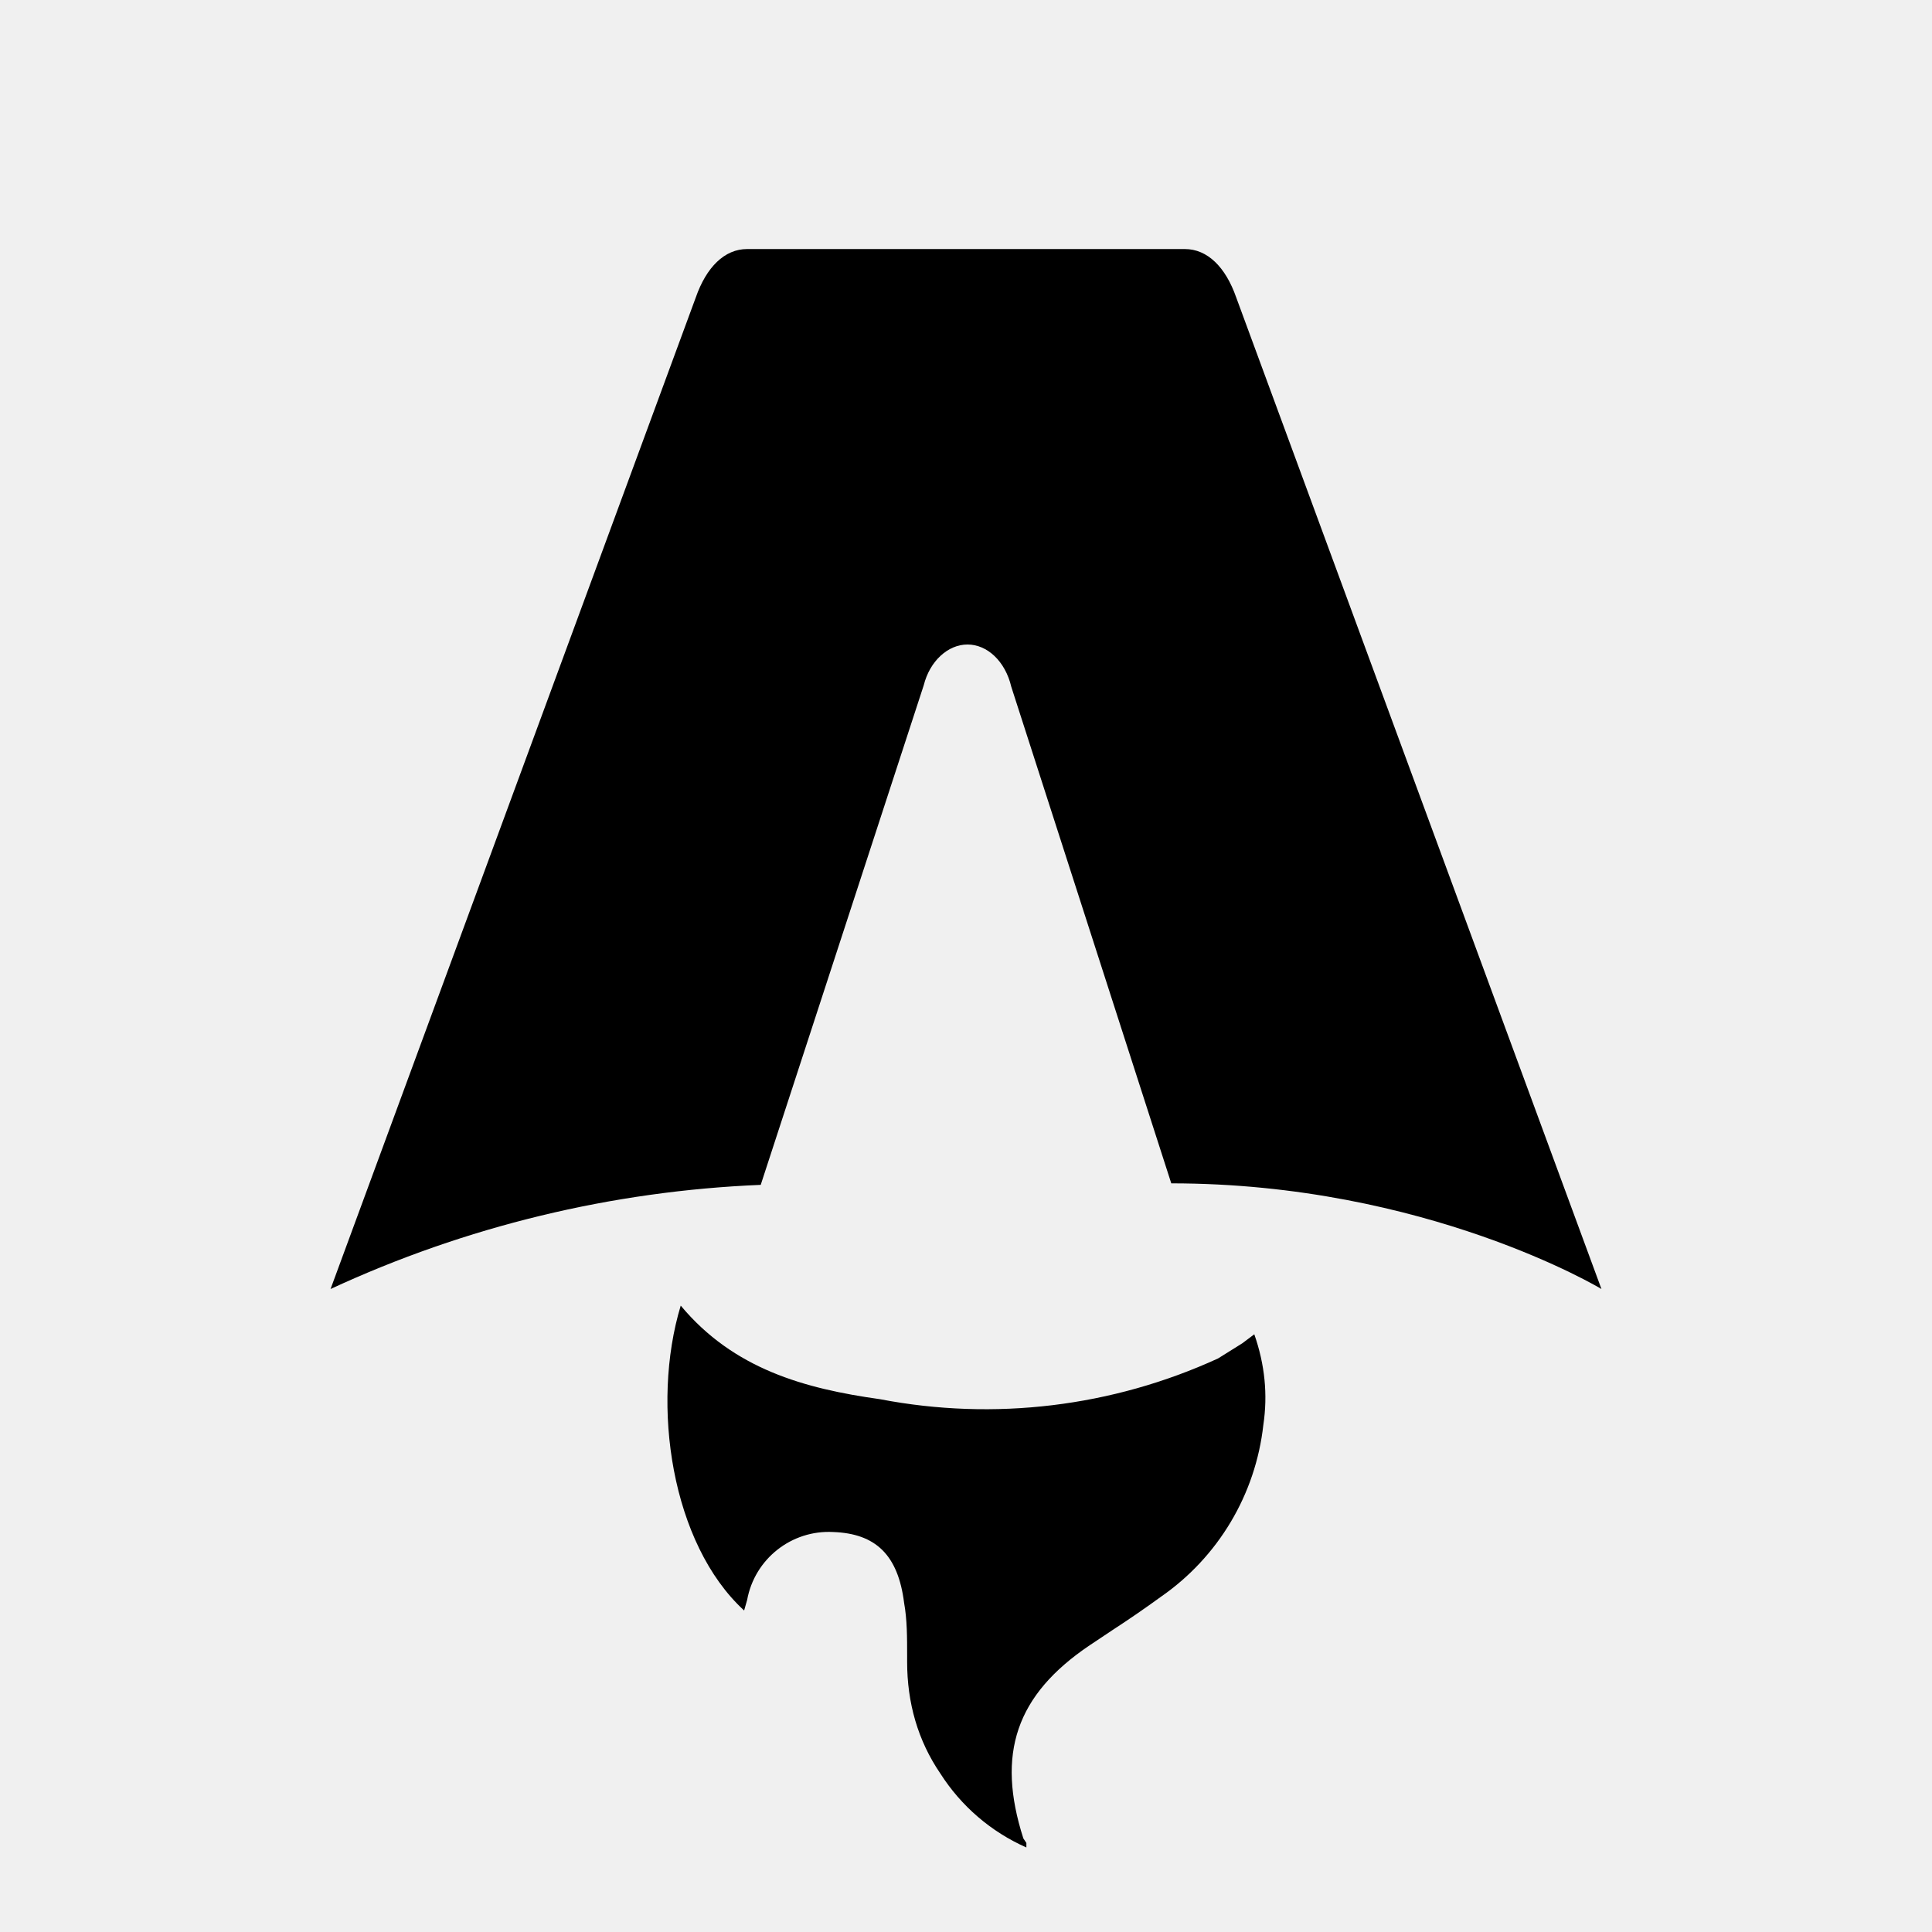
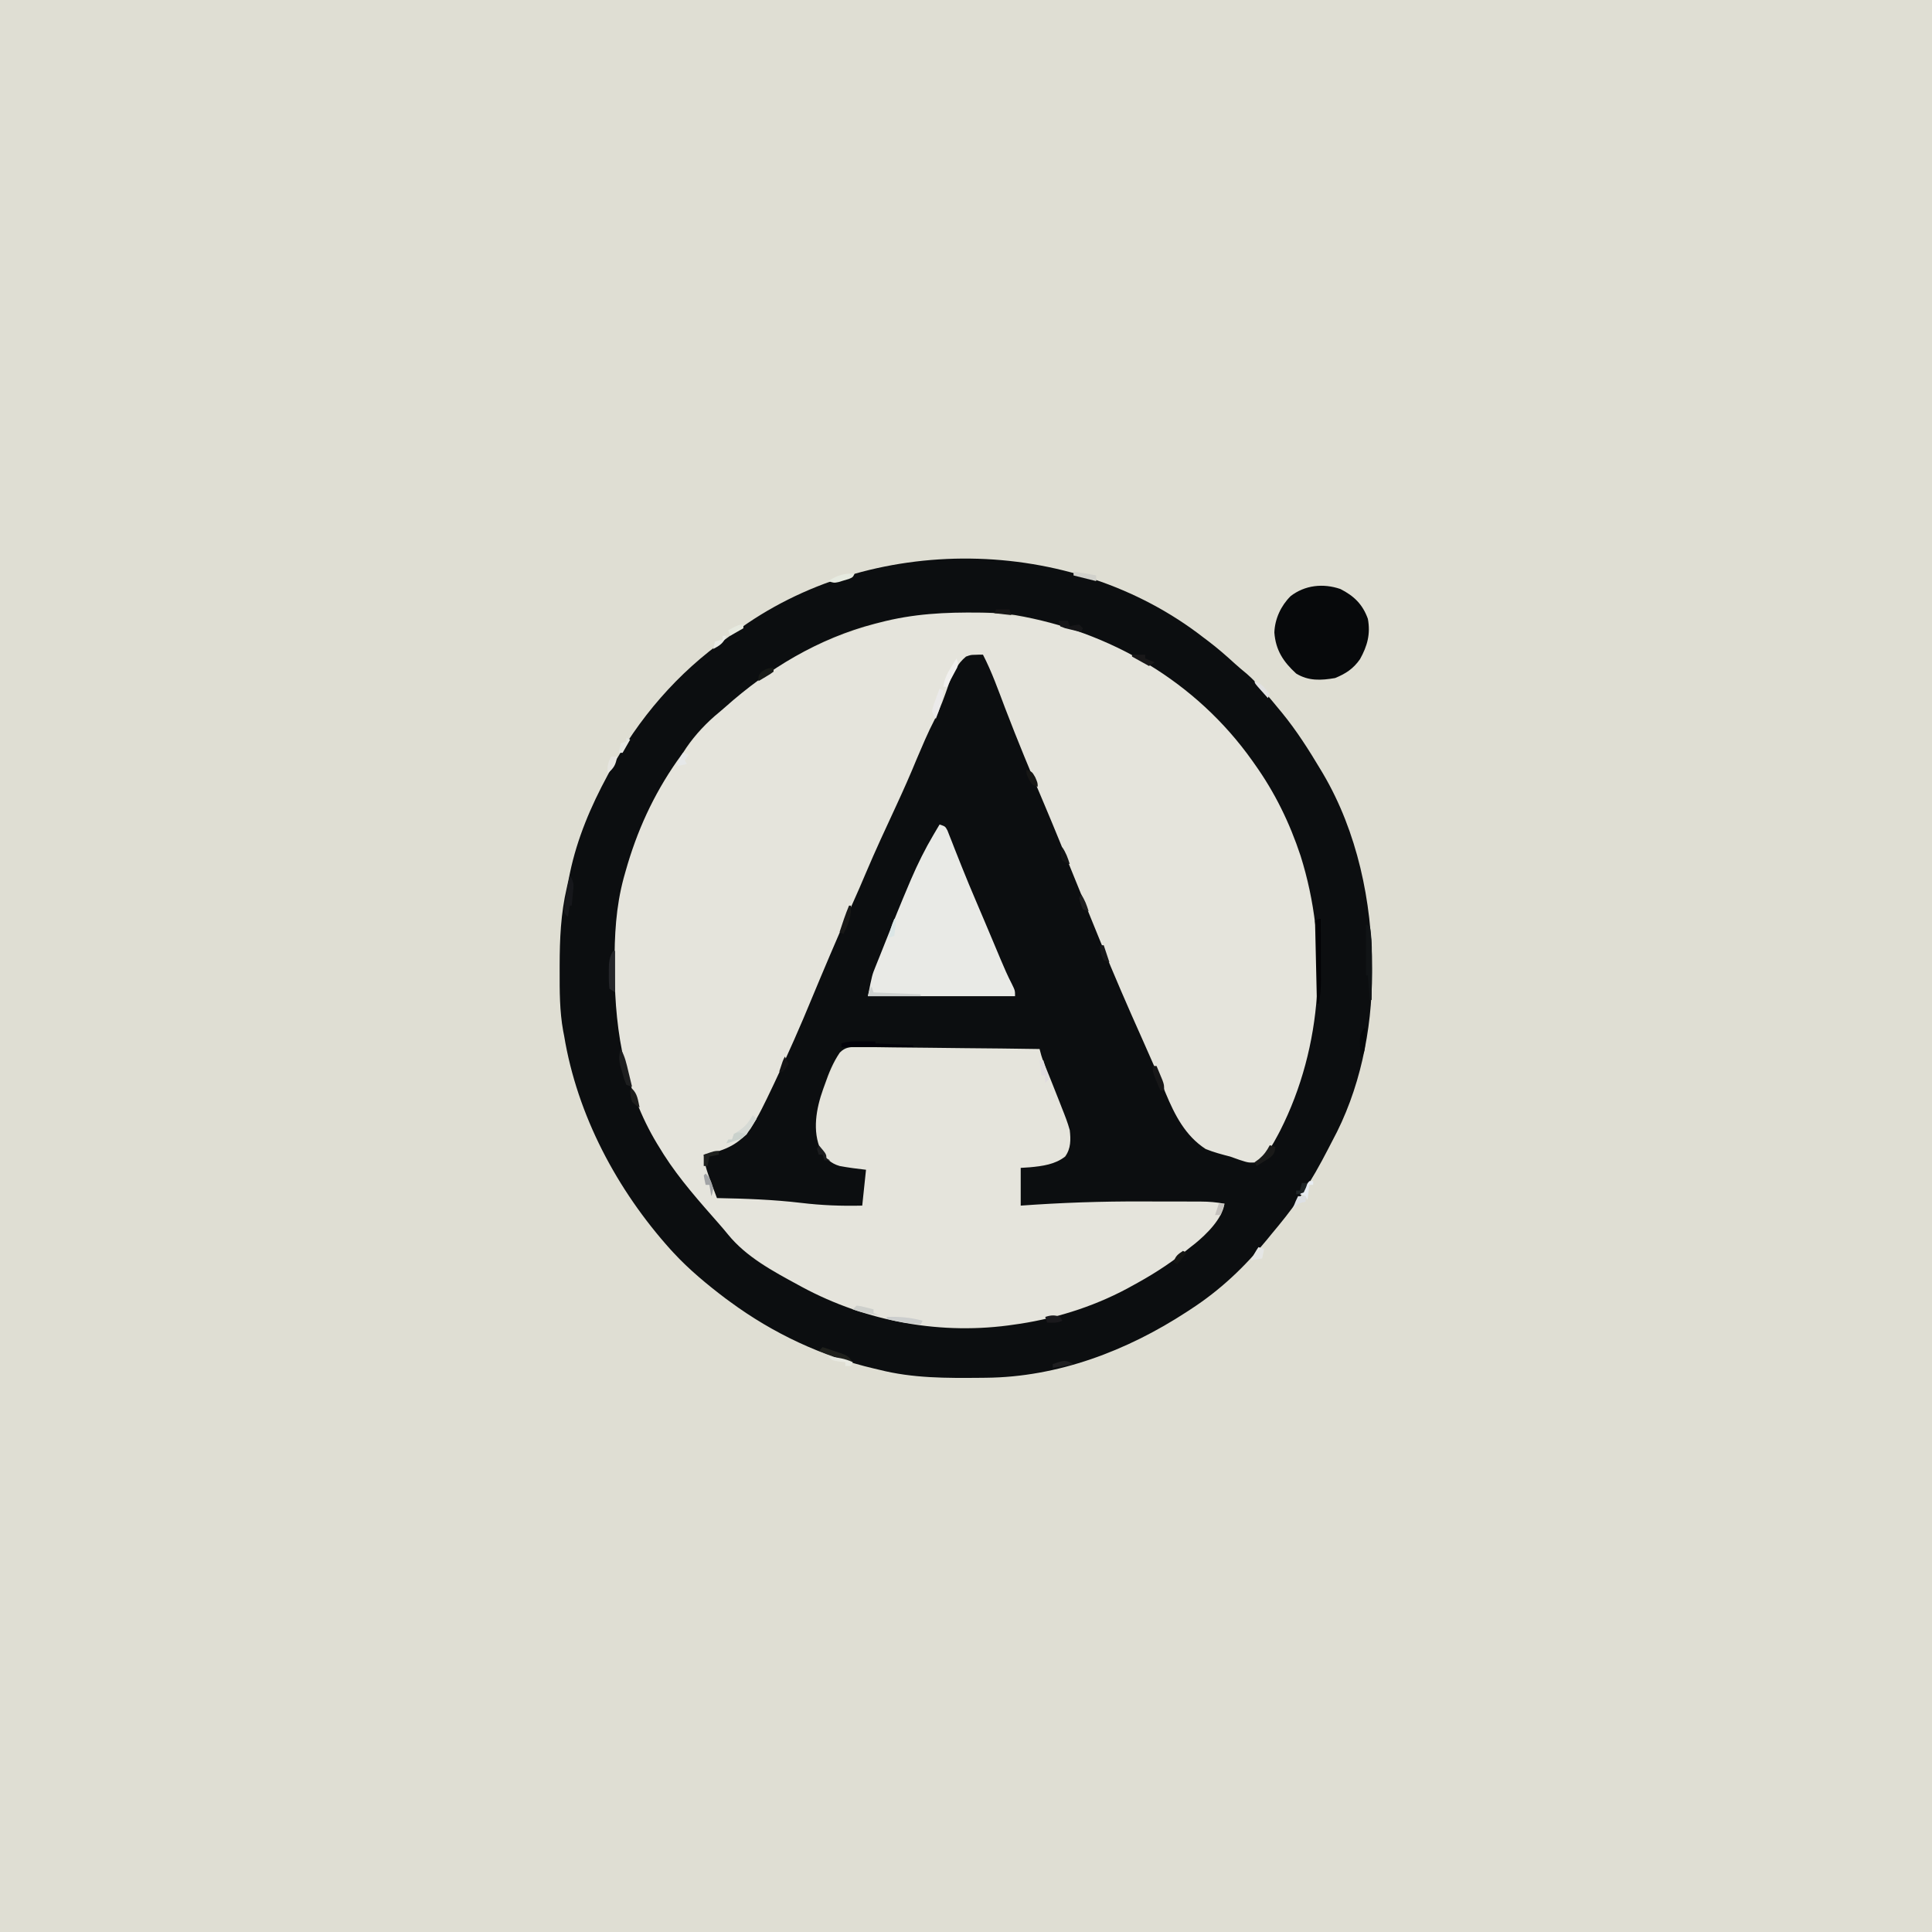
- <svg xmlns="http://www.w3.org/2000/svg" fill="none" viewBox="0 0 128 128">
-   <path d="M50.4 78.5a75.1 75.1 0 0 0-28.5 6.9l24.2-65.7c.7-2 1.9-3.2 3.4-3.2h29c1.5 0 2.7 1.2 3.4 3.2l24.2 65.7s-11.6-7-28.5-7L67 45.5c-.4-1.7-1.6-2.8-2.9-2.8-1.3 0-2.5 1.1-2.9 2.7L50.4 78.5Zm-1.1 28.2Zm-4.2-20.2c-2 6.6-.6 15.8 4.2 20.2a17.5 17.5 0 0 1 .2-.7 5.5 5.5 0 0 1 5.7-4.5c2.8.1 4.3 1.5 4.7 4.7.2 1.1.2 2.3.2 3.5v.4c0 2.7.7 5.2 2.2 7.4a13 13 0 0 0 5.7 4.9v-.3l-.2-.3c-1.8-5.6-.5-9.5 4.4-12.8l1.5-1a73 73 0 0 0 3.2-2.2 16 16 0 0 0 6.8-11.4c.3-2 .1-4-.6-6l-.8.6-1.6 1a37 37 0 0 1-22.4 2.7c-5-.7-9.7-2-13.2-6.2Z" />
-   <style>
-         path { fill: #000; }
-         @media (prefers-color-scheme: dark) {
-             path { fill: #FFF; }
-         }
-     </style>
+ <svg xmlns="http://www.w3.org/2000/svg" version="1.1" width="1024" height="1024">
+   <path d="M0 0 C337.92 0 675.84 0 1024 0 C1024 337.92 1024 675.84 1024 1024 C686.08 1024 348.16 1024 0 1024 C0 686.08 0 348.16 0 0 Z " fill="#DFDED3" transform="translate(0,0)" />
+   <path d="M0 0 C0.77 -0.01 1.54 -0.02 2.334 -0.03 C34.331 -0.352 62.98 4.107 91.945 18.238 C92.728 18.615 93.511 18.991 94.317 19.379 C106.219 25.158 116.644 31.962 126.945 40.238 C127.964 41.034 128.982 41.829 130.031 42.648 C139.235 49.957 147.412 58.23 154.945 67.238 C155.546 67.938 156.147 68.638 156.766 69.359 C190.108 109.383 201.526 160.011 197.195 211.051 C194.571 237.312 186.092 272.092 166.945 291.238 C162.32 291.701 158.825 290.703 154.559 289.133 C151.893 288.174 151.893 288.174 148.863 287.5 C137.818 284.735 130.463 278.723 124.383 269.113 C120.697 262.266 117.845 255.037 114.913 247.842 C111.975 240.636 108.854 233.544 105.57 226.488 C95.18 204.063 85.824 181.21 76.582 158.294 C73.901 151.646 71.205 145.005 68.508 138.363 C68.243 137.711 67.978 137.059 67.706 136.387 C63.374 125.723 59.014 115.07 54.633 104.426 C54.334 103.7 54.035 102.974 53.727 102.225 C50.428 94.21 47.097 86.211 43.695 78.238 C39.193 67.667 35.169 56.908 31.069 46.177 C29.561 42.234 28.049 38.293 26.508 34.363 C26.076 33.252 25.644 32.141 25.199 30.996 C24.025 28.413 22.664 26.473 20.945 24.238 C20.945 23.578 20.945 22.918 20.945 22.238 C19.57 22.217 18.194 22.249 16.82 22.301 C15.672 22.318 15.672 22.318 14.5 22.336 C10.319 23.813 8.286 26.548 5.945 30.238 C3.848 34.706 2.14 39.293 0.445 43.926 C-2.579 52.062 -5.747 59.923 -9.724 67.644 C-11.33 70.776 -12.735 73.939 -14.117 77.176 C-17.447 84.893 -20.866 92.569 -24.305 100.238 C-24.723 101.171 -24.723 101.171 -25.149 102.123 C-29.494 111.817 -33.893 121.486 -38.364 131.123 C-40.984 136.796 -43.447 142.517 -45.831 148.294 C-47.721 152.843 -49.703 157.351 -51.68 161.863 C-55.288 170.136 -58.852 178.426 -62.367 186.738 C-62.818 187.805 -63.27 188.871 -63.735 189.97 C-66.274 195.984 -68.791 202.007 -71.289 208.039 C-77.482 222.975 -83.887 237.737 -91.055 252.238 C-91.806 253.78 -92.558 255.321 -93.309 256.863 C-94.015 258.301 -94.722 259.739 -95.43 261.176 C-95.739 261.809 -96.049 262.441 -96.368 263.094 C-99.477 269.32 -102.943 274.501 -108.055 279.238 C-108.756 279.919 -109.457 280.6 -110.18 281.301 C-115.057 284.587 -121.116 287.238 -127.055 287.238 C-125.135 299.531 -125.135 299.531 -120.055 310.238 C-118.165 310.361 -116.272 310.418 -114.379 310.449 C-113.172 310.476 -111.965 310.502 -110.722 310.53 C-109.409 310.557 -108.095 310.585 -106.742 310.613 C-96.208 310.871 -85.839 311.551 -75.367 312.801 C-64.481 314.099 -54.016 314.503 -43.055 314.238 C-42.065 304.833 -42.065 304.833 -41.055 295.238 C-44.303 294.867 -44.303 294.867 -47.617 294.488 C-59.328 292.741 -59.328 292.741 -63.578 287.281 C-68.493 279.095 -68.275 269.938 -66.32 260.809 C-65.367 257.55 -64.272 254.407 -63.055 251.238 C-62.658 250.184 -62.261 249.129 -61.852 248.043 C-60.665 245.047 -59.47 242.134 -58.055 239.238 C-57.765 238.576 -57.475 237.914 -57.176 237.232 C-54.354 231.684 -54.354 231.684 -50.938 230.512 C-48.242 230.251 -45.648 230.248 -42.94 230.33 C-41.418 230.328 -41.418 230.328 -39.864 230.327 C-36.513 230.332 -33.166 230.394 -29.816 230.457 C-27.492 230.472 -25.167 230.483 -22.843 230.491 C-16.728 230.522 -10.615 230.6 -4.501 230.689 C1.739 230.771 7.98 230.807 14.221 230.848 C26.463 230.933 38.704 231.07 50.945 231.238 C51.556 232.978 51.556 232.978 52.178 234.752 C52.72 236.293 53.262 237.834 53.804 239.374 C54.071 240.136 54.338 240.898 54.613 241.683 C56.659 247.494 58.854 253.227 61.195 258.926 C67.895 275.331 67.895 275.331 66.945 283.238 C65.301 287.02 63.432 289.094 59.945 291.238 C57.231 291.919 54.632 292.473 51.883 292.926 C51.163 293.055 50.443 293.185 49.701 293.318 C46.745 293.837 43.952 294.238 40.945 294.238 C40.945 300.838 40.945 307.438 40.945 314.238 C42.908 314.096 44.87 313.954 46.892 313.807 C67.233 312.41 87.462 311.951 107.847 312.043 C110.956 312.054 114.064 312.053 117.173 312.053 C120.202 312.053 123.231 312.058 126.26 312.066 C127.687 312.069 129.114 312.071 130.541 312.071 C132.512 312.074 134.483 312.083 136.454 312.093 C137.567 312.097 138.68 312.101 139.826 312.105 C142.941 312.238 145.885 312.659 148.945 313.238 C146.119 323.073 138.756 329.995 130.945 336.238 C130.08 336.963 129.215 337.687 128.324 338.434 C90.007 369.426 39.645 382.814 -9.082 378.125 C-33.188 375.334 -55.772 367.71 -77.055 356.238 C-78.791 355.316 -78.791 355.316 -80.562 354.375 C-87.305 350.666 -93.682 346.572 -99.992 342.176 C-100.69 341.693 -101.388 341.211 -102.107 340.714 C-108.727 336.008 -114.194 330.534 -119.242 324.176 C-122.28 320.397 -125.376 316.689 -128.558 313.032 C-134.091 306.667 -139.262 300.188 -144.055 293.238 C-144.646 292.402 -144.646 292.402 -145.25 291.548 C-172.255 253.309 -179.79 202.366 -173.055 156.488 C-172.512 153.369 -171.816 150.311 -171.055 147.238 C-170.797 146.183 -170.538 145.128 -170.272 144.041 C-163.641 117.676 -153.451 94.924 -137.055 73.238 C-136.589 72.58 -136.124 71.921 -135.645 71.242 C-127.949 60.451 -118.532 51.292 -108.055 43.238 C-107.083 42.451 -106.111 41.663 -105.109 40.852 C-78.324 19.47 -47.575 7.264 -14.055 1.238 C-13.125 1.059 -12.195 0.879 -11.237 0.694 C-7.485 0.157 -3.783 0.04 0 0 Z " fill="#E5E4DC" transform="translate(500.0547,324.7617)" />
+   <path d="M0 0 C0.762 0.571 1.524 1.142 2.309 1.73 C7.311 5.519 11.986 9.596 16.609 13.836 C18.633 15.668 20.702 17.396 22.812 19.125 C29.228 24.724 34.58 31.461 40 38 C40.677 38.816 40.677 38.816 41.369 39.649 C49.168 49.157 55.705 59.457 62 70 C62.417 70.696 62.833 71.392 63.263 72.108 C81.321 102.781 89.219 139.998 89.25 175.312 C89.251 176.014 89.251 176.716 89.252 177.439 C89.205 208.208 82.784 239.797 68 267 C67.288 268.371 66.578 269.744 65.871 271.117 C61.617 279.337 57.19 287.324 52 295 C51.448 295.826 50.897 296.653 50.328 297.504 C45.912 303.977 41.027 309.995 36 316 C35.178 317.009 34.355 318.019 33.508 319.059 C21.589 333.595 8.792 345.755 -7 356 C-7.682 356.447 -8.365 356.894 -9.068 357.355 C-40.651 377.949 -77.246 391.889 -115.379 392.238 C-116.26 392.248 -117.141 392.258 -118.049 392.268 C-136.379 392.43 -154.123 392.539 -172 388 C-173.339 387.687 -173.339 387.687 -174.705 387.367 C-202.419 380.867 -228.092 368.838 -251 352 C-252.238 351.095 -252.238 351.095 -253.5 350.172 C-263.141 342.87 -272.792 334.898 -281 326 C-281.522 325.437 -282.044 324.873 -282.582 324.293 C-310.964 292.721 -332.053 253.107 -339 211 C-339.168 210.146 -339.335 209.292 -339.508 208.412 C-341.412 197.869 -341.396 187.366 -341.375 176.688 C-341.375 175.71 -341.375 174.732 -341.374 173.725 C-341.344 159.7 -340.793 146.266 -337.594 132.553 C-336.98 129.913 -336.438 127.263 -335.902 124.605 C-332.067 106.324 -324.857 89.388 -316 73 C-315.605 72.265 -315.209 71.529 -314.802 70.771 C-299.551 42.694 -278.897 18.596 -252.679 0.184 C-251.257 -0.819 -249.861 -1.861 -248.473 -2.91 C-176.873 -56.138 -70.181 -54.715 0 0 Z M-172 -8 C-172.758 -7.808 -173.516 -7.616 -174.296 -7.417 C-204.141 0.326 -230.723 16.388 -253.561 36.728 C-255.448 38.396 -257.384 40.004 -259.312 41.625 C-265.75 47.287 -271.456 53.729 -276 61 C-277.04 62.439 -278.082 63.876 -279.125 65.312 C-291.753 83.445 -300.46 102.545 -306.438 123.812 C-306.933 125.563 -306.933 125.563 -307.438 127.349 C-311.579 142.809 -312.353 157.853 -312.25 173.75 C-312.246 174.632 -312.242 175.514 -312.239 176.423 C-312.071 209.943 -306.308 242.22 -288 271 C-287.097 272.464 -287.097 272.464 -286.176 273.957 C-277.739 287.17 -267.177 298.978 -256.852 310.73 C-255.224 312.584 -253.639 314.445 -252.086 316.363 C-242.362 328.315 -228.32 335.758 -215 343 C-214.305 343.379 -213.609 343.759 -212.893 344.149 C-178.62 362.622 -138.55 369.901 -100 364 C-99.198 363.884 -98.397 363.768 -97.571 363.649 C-76.546 360.476 -55.495 353.506 -37 343 C-35.961 342.426 -35.961 342.426 -34.902 341.84 C-24.936 336.32 -15.802 330.226 -7 323 C-6.254 322.419 -5.507 321.837 -4.738 321.238 C1.374 316.279 9.786 308.075 11 300 C6.785 299.202 2.796 298.869 -1.491 298.855 C-2.766 298.848 -4.04 298.842 -5.353 298.835 C-6.742 298.834 -8.131 298.833 -9.52 298.832 C-10.979 298.829 -12.438 298.825 -13.898 298.822 C-16.972 298.816 -20.046 298.814 -23.12 298.815 C-26.2 298.815 -29.28 298.808 -32.36 298.794 C-53.99 298.698 -75.425 299.437 -97 301 C-97 294.4 -97 287.8 -97 281 C-95.391 280.897 -93.782 280.794 -92.125 280.688 C-85.473 280.069 -78.815 279.197 -73.438 275 C-70.372 270.736 -70.442 266.045 -71 261 C-72.094 257.009 -73.584 253.213 -75.125 249.375 C-75.737 247.799 -75.737 247.799 -76.361 246.19 C-77.558 243.12 -78.775 240.059 -80 237 C-80.33 236.173 -80.659 235.347 -80.999 234.495 C-82.288 231.267 -83.585 228.043 -84.906 224.828 C-85.793 222.536 -86.436 220.381 -87 218 C-100.456 217.791 -113.912 217.632 -127.369 217.534 C-133.618 217.487 -139.866 217.423 -146.114 217.321 C-152.144 217.223 -158.173 217.169 -164.204 217.146 C-166.504 217.129 -168.805 217.097 -171.105 217.048 C-174.329 216.983 -177.548 216.974 -180.772 216.978 C-181.723 216.946 -182.674 216.914 -183.654 216.88 C-187.618 216.936 -190.017 217.011 -192.891 219.901 C-196.468 225.114 -198.758 230.8 -200.812 236.75 C-201.111 237.574 -201.409 238.397 -201.717 239.246 C-205.366 249.478 -207.6 261.415 -202.938 271.688 C-200.415 275.89 -197.768 278.615 -193 280 C-188.333 280.88 -183.727 281.46 -179 282 C-179.99 291.405 -179.99 291.405 -181 301 C-191.962 301.265 -202.426 300.86 -213.312 299.562 C-228.203 297.793 -243.02 297.287 -258 297 C-264.14 280.706 -264.14 280.706 -265 274 C-264.443 273.902 -263.886 273.804 -263.312 273.703 C-253.906 271.86 -245.857 268.261 -240.188 260.25 C-235.878 253.47 -232.449 246.242 -229 239 C-228.516 237.984 -228.032 236.967 -227.533 235.92 C-220.408 220.899 -213.704 205.763 -207.396 190.379 C-204.618 183.652 -201.778 176.951 -198.938 170.25 C-198.635 169.537 -198.333 168.824 -198.022 168.089 C-194.154 158.968 -190.213 149.887 -186.103 140.872 C-183.645 135.472 -181.305 130.03 -179 124.562 C-173.955 112.631 -168.478 100.895 -163.027 89.145 C-159.175 80.828 -155.467 72.486 -152 64 C-150.851 61.284 -149.679 58.578 -148.5 55.875 C-148.096 54.937 -148.096 54.937 -147.684 53.98 C-146.083 50.31 -144.362 46.736 -142.527 43.176 C-139.498 37.18 -137.308 30.936 -135.127 24.592 C-133.051 18.866 -130.75 13.982 -126 10 C-123.445 9.098 -123.445 9.098 -121.125 9.062 C-120.344 9.033 -119.563 9.003 -118.758 8.973 C-118.178 8.982 -117.598 8.991 -117 9 C-112.314 18.09 -108.875 27.828 -105.25 37.375 C-98.655 54.617 -91.589 71.639 -84.367 88.627 C-78.955 101.401 -73.767 114.266 -68.567 127.127 C-64.853 136.309 -61.117 145.482 -57.368 154.65 C-56.449 156.901 -55.532 159.152 -54.616 161.404 C-47.61 178.631 -40.233 195.661 -32.626 212.63 C-28.335 222.206 -24.134 231.816 -20.129 241.516 C-15.362 252.98 -9.736 264.01 1 271 C5.25 272.724 9.564 273.862 14 275 C15.651 275.568 17.298 276.15 18.938 276.75 C23.874 278.366 23.874 278.366 29 278 C33.451 273.881 36.595 268.771 39.375 263.438 C39.942 262.356 39.942 262.356 40.52 261.252 C63.133 216.63 66.275 162.966 51.339 115.589 C45.523 98.049 37.721 82.046 27 67 C26.406 66.153 26.406 66.153 25.799 65.29 C-4.02 23.214 -49.635 -3.355 -100 -12 C-105.407 -12.771 -110.716 -13.19 -116.18 -13.273 C-116.942 -13.286 -117.704 -13.298 -118.489 -13.311 C-136.937 -13.555 -154.052 -12.74 -172 -8 Z " fill="#0C0E10" transform="translate(638,338)" />
+   <path d="M0 0 C3 1 3 1 4.176 3.179 C4.551 4.14 4.926 5.1 5.312 6.09 C5.742 7.171 6.172 8.252 6.615 9.365 C7.072 10.544 7.529 11.723 8 12.938 C8.736 14.792 9.473 16.646 10.212 18.499 C10.72 19.774 11.227 21.05 11.733 22.325 C14.228 28.611 16.85 34.841 19.5 41.062 C19.948 42.116 20.396 43.17 20.858 44.255 C21.769 46.399 22.682 48.543 23.594 50.687 C25.07 54.164 26.534 57.646 27.996 61.129 C28.489 62.3 28.981 63.471 29.488 64.677 C30.426 66.909 31.363 69.142 32.297 71.375 C34.179 75.845 36.083 80.249 38.316 84.555 C40 88 40 88 40 91 C14.26 91 -11.48 91 -38 91 C-35.752 79.759 -35.752 79.759 -34 75.438 C-33.562 74.343 -33.123 73.249 -32.672 72.121 C-32.286 71.173 -32.286 71.173 -31.893 70.207 C-30.835 67.593 -29.8 64.97 -28.766 62.348 C-24.687 52.038 -20.538 41.761 -16.188 31.562 C-15.839 30.742 -15.491 29.922 -15.132 29.076 C-11.622 20.921 -7.717 13.012 -3.188 5.375 C-2.281 3.84 -2.281 3.84 -1.355 2.273 C-0.685 1.148 -0.685 1.148 0 0 Z " fill="#E9EAE6" transform="translate(498,437)" />
+   <path d="M0 0 C7.222 3.675 11.796 8.108 14.562 15.812 C16.031 23.806 14.31 30.147 10.402 37.172 C6.864 42.251 2.854 44.879 -2.812 47.188 C-10.199 48.461 -16.845 48.841 -23.438 44.812 C-30.307 38.53 -34.301 32.388 -35 23.062 C-34.742 15.804 -31.507 8.859 -26.363 3.754 C-18.79 -2.084 -9.122 -3.129 0 0 Z " fill="#07090B" transform="translate(710.4375,312.1875)" />
+   <path d="M0 0 C0.025 5.444 0.043 10.889 0.055 16.333 C0.06 18.184 0.067 20.034 0.075 21.885 C0.088 24.551 0.093 27.217 0.098 29.883 C0.103 30.705 0.108 31.527 0.113 32.374 C0.114 36.699 -0.134 40.74 -1 45 C-1.33 45 -1.66 45 -2 45 C-2.33 30.48 -2.66 15.96 -3 1 C-1 0 -1 0 0 0 Z " fill="#020104" transform="translate(700,487)" />
+   <path d="M0 0 C0.99 0.495 0.99 0.495 2 1 C2.986 5.909 3.118 10.689 3.098 15.684 C3.096 16.734 3.096 16.734 3.093 17.806 C3.088 20.016 3.075 22.227 3.062 24.438 C3.057 25.947 3.053 27.457 3.049 28.967 C3.038 32.645 3.021 36.322 3 40 C2.67 40 2.34 40 2 40 C1.67 35.71 1.34 31.42 1 27 C0.67 27 0.34 27 0 27 C0 18.09 0 9.18 0 0 Z " fill="#111416" transform="translate(724,490)" />
+   <path d="M0 0 C1.895 0.014 1.895 0.014 3.828 0.027 C4.792 0.039 5.757 0.051 6.75 0.062 C6.75 0.393 6.75 0.723 6.75 1.062 C13.35 1.393 19.95 1.722 26.75 2.062 C26.75 2.393 26.75 2.723 26.75 3.062 C14.21 3.062 1.67 3.062 -11.25 3.062 C-11.25 2.402 -11.25 1.742 -11.25 1.062 C-7.496 -0.141 -3.918 -0.036 0 0 Z " fill="#020109" transform="translate(457.25,551.9375)" />
+   <path d="M0 0 C0.66 0.66 1.32 1.32 2 2 C0.677 4.007 -0.658 6.006 -2 8 C-2.392 8.722 -2.784 9.444 -3.188 10.188 C-6.145 13.145 -10.038 13.903 -14 15 C-13.67 14.34 -13.34 13.68 -13 13 C-12.34 13 -11.68 13 -11 13 C-10.67 12.01 -10.34 11.02 -10 10 C-9.072 9.402 -8.144 8.804 -7.188 8.188 C-3.567 5.703 -2.198 3.72 0 0 Z " fill="#D5D9D4" transform="translate(399,591)" />
+   <path d="M0 0 C0.33 0 0.66 0 1 0 C1 7.26 1 14.52 1 22 C0.01 21.34 -0.98 20.68 -2 20 C-2.277 17.285 -2.372 14.834 -2.312 12.125 C-2.316 11.404 -2.319 10.684 -2.322 9.941 C-2.284 6.155 -2.109 3.21 0 0 Z " fill="#242529" transform="translate(325,504)" />
+   <path d="M0 0 C2.493 3.74 2.06 5.291 1.625 9.688 C1.514 10.867 1.403 12.046 1.289 13.262 C1.194 14.165 1.098 15.069 1 16 C0.67 16 0.34 16 0 16 C-0.33 17.98 -0.66 19.96 -1 22 C-3 20 -3 20 -3.047 17.969 C-2.318 11.909 -1.307 5.963 0 0 Z " fill="#16171B" transform="translate(302,464)" />
+   <path d="M0 0 C2.245 3.843 3.103 7.964 4.125 12.25 C4.307 12.995 4.489 13.74 4.676 14.508 C5.121 16.338 5.561 18.169 6 20 C5.01 19.67 4.02 19.34 3 19 C1.797 16.016 1.797 16.016 0.75 12.25 C0.394 11.018 0.038 9.785 -0.328 8.516 C-0.967 5.171 -0.959 3.221 0 0 Z " fill="#1D1E1F" transform="translate(329,556)" />
+   <path d="M0 0 C0.66 0.33 1.32 0.66 2 1 C1.432 6.455 0.054 10.911 -2 16 C-3.117 14.391 -3.117 14.391 -4 12 C-3.32 8.984 -3.32 8.984 -2.125 5.75 C-1.736 4.672 -1.346 3.595 -0.945 2.484 C-0.633 1.665 -0.321 0.845 0 0 Z " fill="#EBEAEA" transform="translate(498,365)" />
+   <path d="M0 0 C6.651 -0.25 12.57 0.26 19 2 C18.67 2.66 18.34 3.32 18 4 C11.795 3.517 6.001 2.667 0 1 C0 0.67 0 0.34 0 0 Z " fill="#CCCECD" transform="translate(470,698)" />
+   <path d="M0 0 C0.33 0.99 0.66 1.98 1 3 C9.25 3.33 17.5 3.66 26 4 C26 4.33 26 4.66 26 5 C16.76 5 7.52 5 -2 5 C-1 1 -1 1 0 0 Z " fill="#CFD2D0" transform="translate(462,523)" />
+   <path d="M0 0 C2.296 0.758 4.586 1.531 6.875 2.312 C7.526 2.526 8.177 2.739 8.848 2.959 C12.465 4.208 13.814 4.721 16 8 C9.893 6.235 3.926 4.304 -2 2 C-1.34 1.34 -0.68 0.68 0 0 Z " fill="#1F201C" transform="translate(436,714)" />
+   <path d="M0 0 C0.33 0 0.66 0 1 0 C0.886 2.105 0.758 4.209 0.625 6.312 C0.521 8.07 0.521 8.07 0.414 9.863 C0 13 0 13 -2 16 C-2.054 13.896 -2.093 11.792 -2.125 9.688 C-2.148 8.516 -2.171 7.344 -2.195 6.137 C-2 3 -2 3 0 0 Z " fill="#050708" transform="translate(723,545)" />
+   <path d="M0 0 C0.99 0.33 1.98 0.66 3 1 C2.655 3.884 2.217 4.821 -0.066 6.703 C-0.89 7.214 -1.714 7.724 -2.562 8.25 C-3.389 8.771 -4.215 9.292 -5.066 9.828 C-6.024 10.408 -6.024 10.408 -7 11 C-7.33 10.34 -7.66 9.68 -8 9 C-6.855 8.165 -6.855 8.165 -5.688 7.312 C-3.039 5.033 -1.617 3.064 0 0 Z " fill="#1A1A19" transform="translate(673,607)" />
+   <path d="M0 0 C1 3 1 3 0.293 4.902 C-0.254 5.91 -0.254 5.91 -0.812 6.938 C-1.17 7.607 -1.527 8.276 -1.895 8.965 C-2.259 9.636 -2.624 10.308 -3 11 C-3.671 12.331 -4.339 13.664 -5 15 C-5.66 15 -6.32 15 -7 15 C-6.422 10.938 -5.109 8.152 -2.938 4.688 C-2.39 3.804 -1.842 2.921 -1.277 2.012 C-0.645 1.016 -0.645 1.016 0 0 Z " fill="#F1F0EE" transform="translate(507,349)" />
+   <path d="M0 0 C1.65 0 3.3 0 5 0 C5.33 0.99 5.66 1.98 6 3 C6.784 2.794 7.567 2.587 8.375 2.375 C9.674 2.189 9.674 2.189 11 2 C11.66 2.66 12.32 3.32 13 4 C12.67 4.66 12.34 5.32 12 6 C10.184 5.578 8.372 5.137 6.562 4.688 C5.553 4.444 4.544 4.2 3.504 3.949 C2.264 3.479 2.264 3.479 1 3 C0.67 2.01 0.34 1.02 0 0 Z " fill="#161618" transform="translate(561,329)" />
+   <path d="M0 0 C-1 2 -1 2 -3.18 2.887 C-4.069 3.151 -4.959 3.415 -5.875 3.688 C-6.759 3.959 -7.644 4.231 -8.555 4.512 C-11 5 -11 5 -14 4 C-9.103 0.871 -5.789 -0.161 0 0 Z " fill="#E6EAE0" transform="translate(453,304)" />
+   <path d="M0 0 C0.99 0.33 1.98 0.66 3 1 C2.67 2.65 2.34 4.3 2 6 C0.02 6.33 -1.96 6.66 -4 7 C-2.796 4.506 -1.546 2.319 0 0 Z " fill="#E5E6E5" transform="translate(667,661)" />
+   <path d="M0 0 C0.33 0 0.66 0 1 0 C1.328 5.581 -0.38 10.134 -3 15 C-3.66 14.67 -4.32 14.34 -5 14 C-3.457 9.279 -1.922 4.583 0 0 Z " fill="#181817" transform="translate(450,480)" />
+   <path d="M0 0 C4.03 0.553 8.02 1.156 12 2 C12 2.99 12 3.98 12 5 C6.06 3.515 6.06 3.515 0 2 C0 1.34 0 0.68 0 0 Z " fill="#D1D1CB" transform="translate(569,303)" />
+   <path d="M0 0 C2.164 0.242 2.164 0.242 4.625 0.875 C5.442 1.079 6.26 1.282 7.102 1.492 C8.041 1.744 8.041 1.744 9 2 C9 2.66 9 3.32 9 4 C9.99 4.33 10.98 4.66 12 5 C7.031 4.486 2.71 3.766 -2 2 C-1.34 1.34 -0.68 0.68 0 0 Z " fill="#CDCFCB" transform="translate(454,692)" />
+   <path d="M0 0 C0.66 0 1.32 0 2 0 C2.673 1.601 3.338 3.206 4 4.812 C4.371 5.706 4.742 6.599 5.125 7.52 C6 10 6 10 6 13 C5.34 13 4.68 13 4 13 C3.327 11.399 2.662 9.794 2 8.188 C1.629 7.294 1.258 6.401 0.875 5.48 C0 3 0 3 0 0 Z " fill="#171718" transform="translate(611,565)" />
+   <path d="M0 0 C4.714 0.479 8.666 0.968 13 3 C12.67 3.66 12.34 4.32 12 5 C11.01 5 10.02 5 9 5 C9 4.34 9 3.68 9 3 C7.886 2.876 6.772 2.752 5.625 2.625 C2 2 2 2 0 0 Z " fill="#E8E9E1" transform="translate(439,719)" />
+   <path d="M0 0 C0 0.66 0 1.32 0 2 C-1.65 2.33 -3.3 2.66 -5 3 C-5.33 4.65 -5.66 6.3 -6 8 C-6.66 8 -7.32 8 -8 8 C-8 6.02 -8 4.04 -8 2 C-2.25 0 -2.25 0 0 0 Z " fill="#1E201E" transform="translate(381,610)" />
+   <path d="M0 0 C0.66 0 1.32 0 2 0 C2.99 3.3 3.98 6.6 5 10 C4.34 10.66 3.68 11.32 3 12 C3 10.68 3 9.36 3 8 C2.34 8 1.68 8 1 8 C0.67 5.36 0.34 2.72 0 0 Z " fill="#DFDBDE" transform="translate(551,562)" />
+   <path d="M0 0 C2.31 0 4.62 0 7 0 C7 0.66 7 1.32 7 2 C9.475 2.99 9.475 2.99 12 4 C11.01 4.66 10.02 5.32 9 6 C6.03 4.35 3.06 2.7 0 1 C0 0.67 0 0.34 0 0 Z " fill="#191819" transform="translate(600,347)" />
+   <path d="M0 0 C0.33 0.66 0.66 1.32 1 2 C-1.709 3.354 -4.009 3.065 -7 3 C-7.33 2.01 -7.66 1.02 -8 0 C-4.979 -0.971 -2.995 -1.136 0 0 Z " fill="#1A191C" transform="translate(562,698)" />
+   <path d="M0 0 C0.99 0 1.98 0 3 0 C2.521 4.314 1.254 6.166 -2 9 C-2.201 5.375 -1.858 3.135 0 0 Z " fill="#E6E5E0" transform="translate(324,401)" />
+   <path d="M0 0 C-1 2 -1 2 -3.066 2.852 C-4.302 3.234 -4.302 3.234 -5.562 3.625 C-6.389 3.885 -7.215 4.146 -8.066 4.414 C-8.704 4.607 -9.343 4.801 -10 5 C-9.67 4.34 -9.34 3.68 -9 3 C-8.34 3 -7.68 3 -7 3 C-6.67 2.01 -6.34 1.02 -6 0 C-3.509 -1.245 -2.589 -0.777 0 0 Z " fill="#CAD1CC" transform="translate(395,601)" />
+   <path d="M0 0 C2.31 0 4.62 0 7 0 C7.33 0.99 7.66 1.98 8 3 C5.03 2.67 2.06 2.34 -1 2 C-0.67 1.34 -0.34 0.68 0 0 Z " fill="#181717" transform="translate(528,323)" />
+   <path d="M0 0 C0.66 0 1.32 0 2 0 C2 0.66 2 1.32 2 2 C1.34 2 0.68 2 0 2 C-0.33 4.64 -0.66 7.28 -1 10 C-1.33 9.34 -1.66 8.68 -2 8 C-2.99 7.67 -3.98 7.34 -5 7 C-4.217 5.828 -3.423 4.662 -2.625 3.5 C-2.184 2.85 -1.743 2.201 -1.289 1.531 C-0.651 0.773 -0.651 0.773 0 0 Z " fill="#E8EDF2" transform="translate(694,626)" />
+   <path d="M0 0 C2.517 2.517 3.11 4.576 4 8 C3.625 10.375 3.625 10.375 3 12 C2.67 10.02 2.34 8.04 2 6 C1.34 6 0.68 6 0 6 C-0.382 4.344 -0.714 2.675 -1 1 C-0.67 0.67 -0.34 0.34 0 0 Z " fill="#A2A4A6" transform="translate(374,622)" />
+   <path d="M0 0 C2.952 2.952 3.087 5.955 4 10 C2.062 8.875 2.062 8.875 0 7 C-0.812 3.875 -0.812 3.875 -1 1 C-0.67 0.67 -0.34 0.34 0 0 Z " fill="#1D1D1C" transform="translate(335,577)" />
+   <path d="M0 0 C3 1 3 1 4.688 3.938 C6 7 6 7 6 9 C3 8 3 8 1.312 5.062 C0 2 0 2 0 0 Z " fill="#171715" transform="translate(544,408)" />
+   <path d="M0 0 C0.66 0.33 1.32 0.66 2 1 C0.35 2.98 -1.3 4.96 -3 7 C-3.66 6.67 -4.32 6.34 -5 6 C-3.867 2.601 -2.875 1.947 0 0 Z " fill="#141513" transform="translate(627,663)" />
+   <path d="M0 0 C0.66 0 1.32 0 2 0 C2.99 2.97 3.98 5.94 5 9 C4.01 8.67 3.02 8.34 2 8 C0.552 5.104 0 3.258 0 0 Z " fill="#171719" transform="translate(583,501)" />
+   <path d="M0 0 C1.991 2.986 2.941 5.597 4 9 C2.062 8.312 2.062 8.312 0 7 C-0.936 4.121 -1.372 2.745 0 0 Z " fill="#141516" transform="translate(563,449)" />
+   <path d="M0 0 C0 0.66 0 1.32 0 2 C-1.75 3.289 -1.75 3.289 -4 4.625 C-4.742 5.071 -5.485 5.517 -6.25 5.977 C-6.827 6.314 -7.405 6.652 -8 7 C-8 4 -8 4 -6.688 2.375 C-4.552 0.635 -2.76 0 0 0 Z " fill="#181A17" transform="translate(410,354)" />
+   <path d="M0 0 C1.32 0 2.64 0 4 0 C4 0.99 4 1.98 4 3 C3.103 3.155 3.103 3.155 2.188 3.312 C-0.282 4.089 -1.323 5.071 -3 7 C-1.125 2.25 -1.125 2.25 0 0 Z " fill="#DDE0E4" transform="translate(688,634)" />
+   <path d="M0 0 C0.33 0 0.66 0 1 0 C0.67 2.97 0.34 5.94 0 9 C-0.99 9.33 -1.98 9.66 -3 10 C-2.39 6.442 -1.422 3.317 0 0 Z " fill="#DBE6E6" transform="translate(474,487)" />
+   <path d="M0 0 C0.99 0.33 1.98 0.66 3 1 C2.01 2.485 2.01 2.485 1 4 C1.33 4.66 1.66 5.32 2 6 C0.35 6.33 -1.3 6.66 -3 7 C-2.387 4.038 -1.746 2.619 0 0 Z " fill="#E6E8E9" transform="translate(362,399)" />
+   <path d="M0 0 C3.795 1.491 5.61 3.757 8 7 C7.67 7.66 7.34 8.32 7 9 C5.83 7.69 4.664 6.377 3.5 5.062 C2.85 4.332 2.201 3.601 1.531 2.848 C0 1 0 1 0 0 Z " fill="#E1E1E1" transform="translate(665,361)" />
+   <path d="M0 0 C0.66 0 1.32 0 2 0 C0.547 3.829 -1.429 5.121 -5 7 C-4.67 5.68 -4.34 4.36 -4 3 C-2.68 2.67 -1.36 2.34 0 2 C0 1.34 0 0.68 0 0 Z " fill="#E9EBE6" transform="translate(383,337)" />
+   <path d="M0 0 C-3.63 0.66 -7.26 1.32 -11 2 C-11 1.34 -11 0.68 -11 0 C-4.5 -2.25 -4.5 -2.25 0 0 Z " fill="#1E1E20" transform="translate(569,723)" />
+   <path d="M0 0 C0.99 0 1.98 0 3 0 C2.34 1.98 1.68 3.96 1 6 C0.01 6 -0.98 6 -2 6 C-1.34 4.02 -0.68 2.04 0 0 Z " fill="#C5C2BE" transform="translate(646,638)" />
+   <path d="M0 0 C4 4.75 4 4.75 4 7 C4.66 7.33 5.32 7.66 6 8 C5.01 8 4.02 8 3 8 C2.67 7.01 2.34 6.02 2 5 C1.34 5 0.68 5 0 5 C-0.33 4.01 -0.66 3.02 -1 2 C-0.67 1.34 -0.34 0.68 0 0 Z " fill="#1C1D1F" transform="translate(434,607)" />
+   <path d="M0 0 C1.991 2.986 2.941 5.597 4 9 C3.01 8.67 2.02 8.34 1 8 C-0.25 5.062 -0.25 5.062 -1 2 C-0.67 1.34 -0.34 0.68 0 0 Z " fill="#1F1F20" transform="translate(573,474)" />
+   <path d="M0 0 C0.66 0.33 1.32 0.66 2 1 C0.68 3.31 -0.64 5.62 -2 8 C-2.66 8 -3.32 8 -4 8 C-3.67 6.35 -3.34 4.7 -3 3 C-2.01 2.67 -1.02 2.34 0 2 C0 1.34 0 0.68 0 0 Z " fill="#E5E7E3" transform="translate(332,391)" />
+   <path d="M0 0 C0 0.66 0 1.32 0 2 C-2.31 3.32 -4.62 4.64 -7 6 C-7.33 5.01 -7.66 4.02 -8 3 C-2.25 0 -2.25 0 0 0 Z " fill="#E6E9DF" transform="translate(394,331)" />
+   <path d="M0 0 C0.99 0 1.98 0 3 0 C2.25 2.438 2.25 2.438 1 5 C-1.125 5.812 -1.125 5.812 -3 6 C-3 5.34 -3 4.68 -3 4 C-2.34 4 -1.68 4 -1 4 C-0.67 2.68 -0.34 1.36 0 0 Z " fill="#1E2426" transform="translate(690,627)" />
+   <path d="M0 0 C0.66 1.32 1.32 2.64 2 4 C0.625 6 0.625 6 -1 8 C-1.66 8 -2.32 8 -3 8 C-1.125 2.25 -1.125 2.25 0 0 Z " fill="#141415" transform="translate(416,560)" />
</svg>
